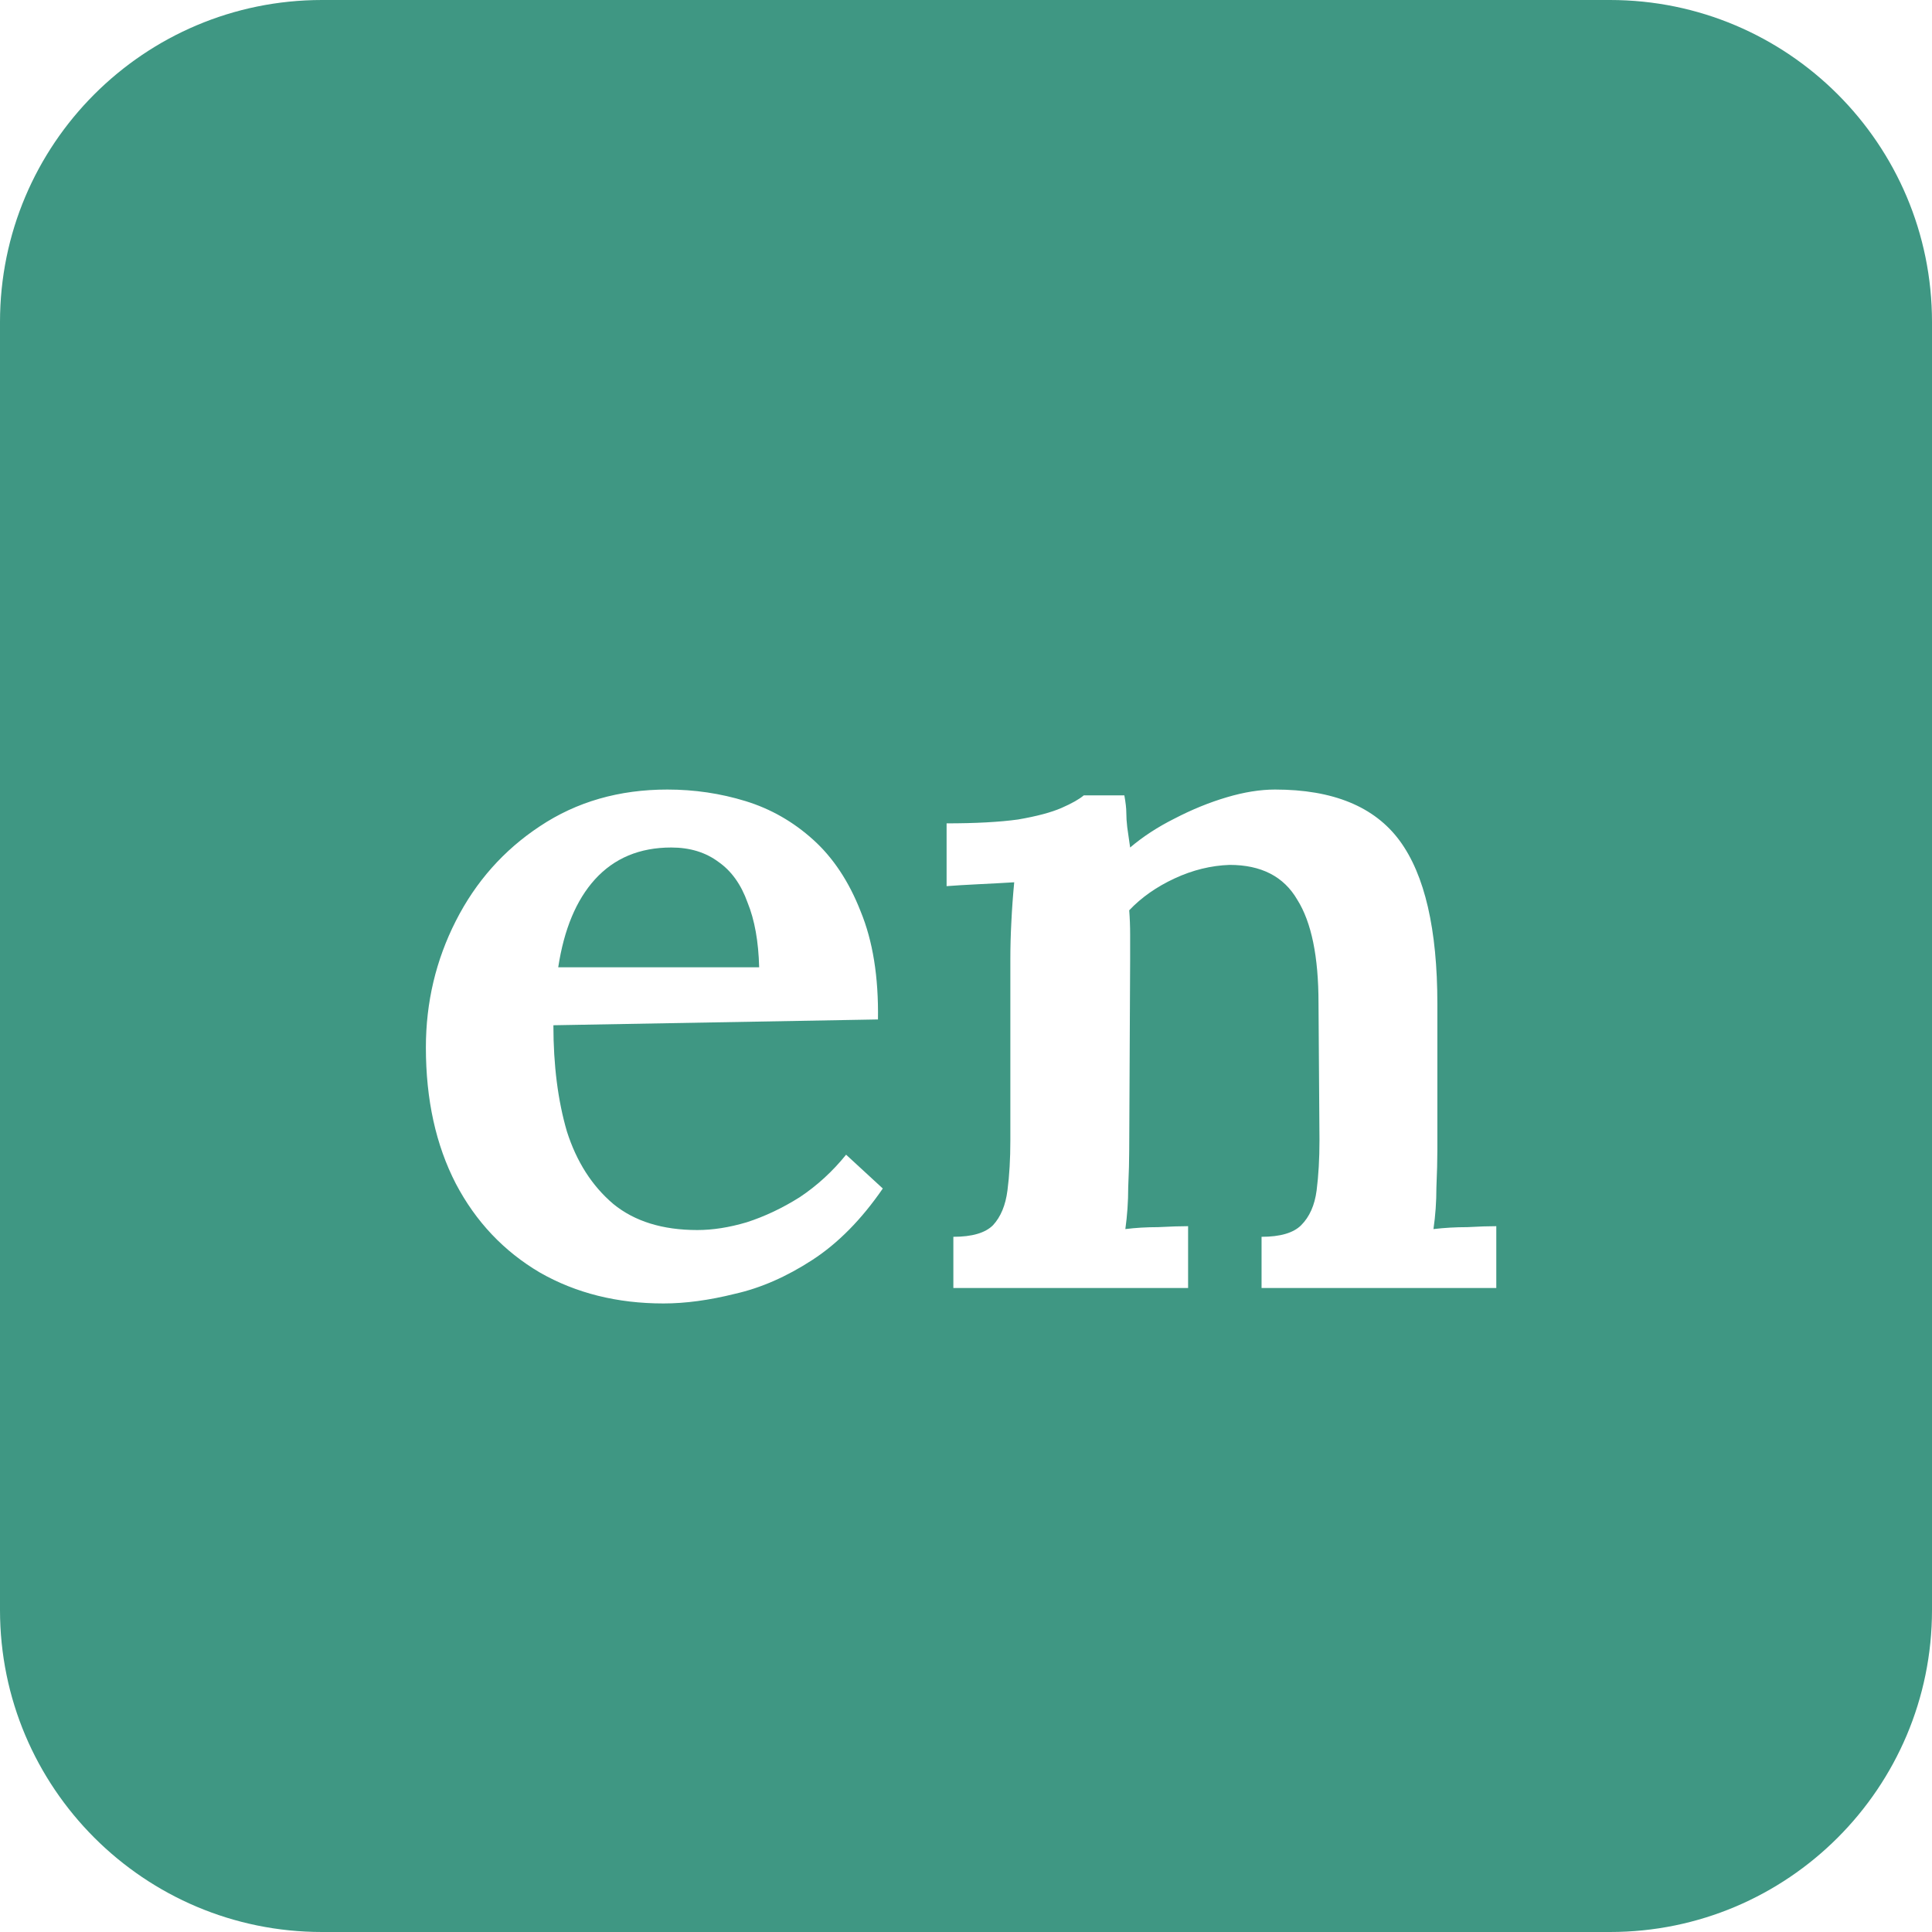
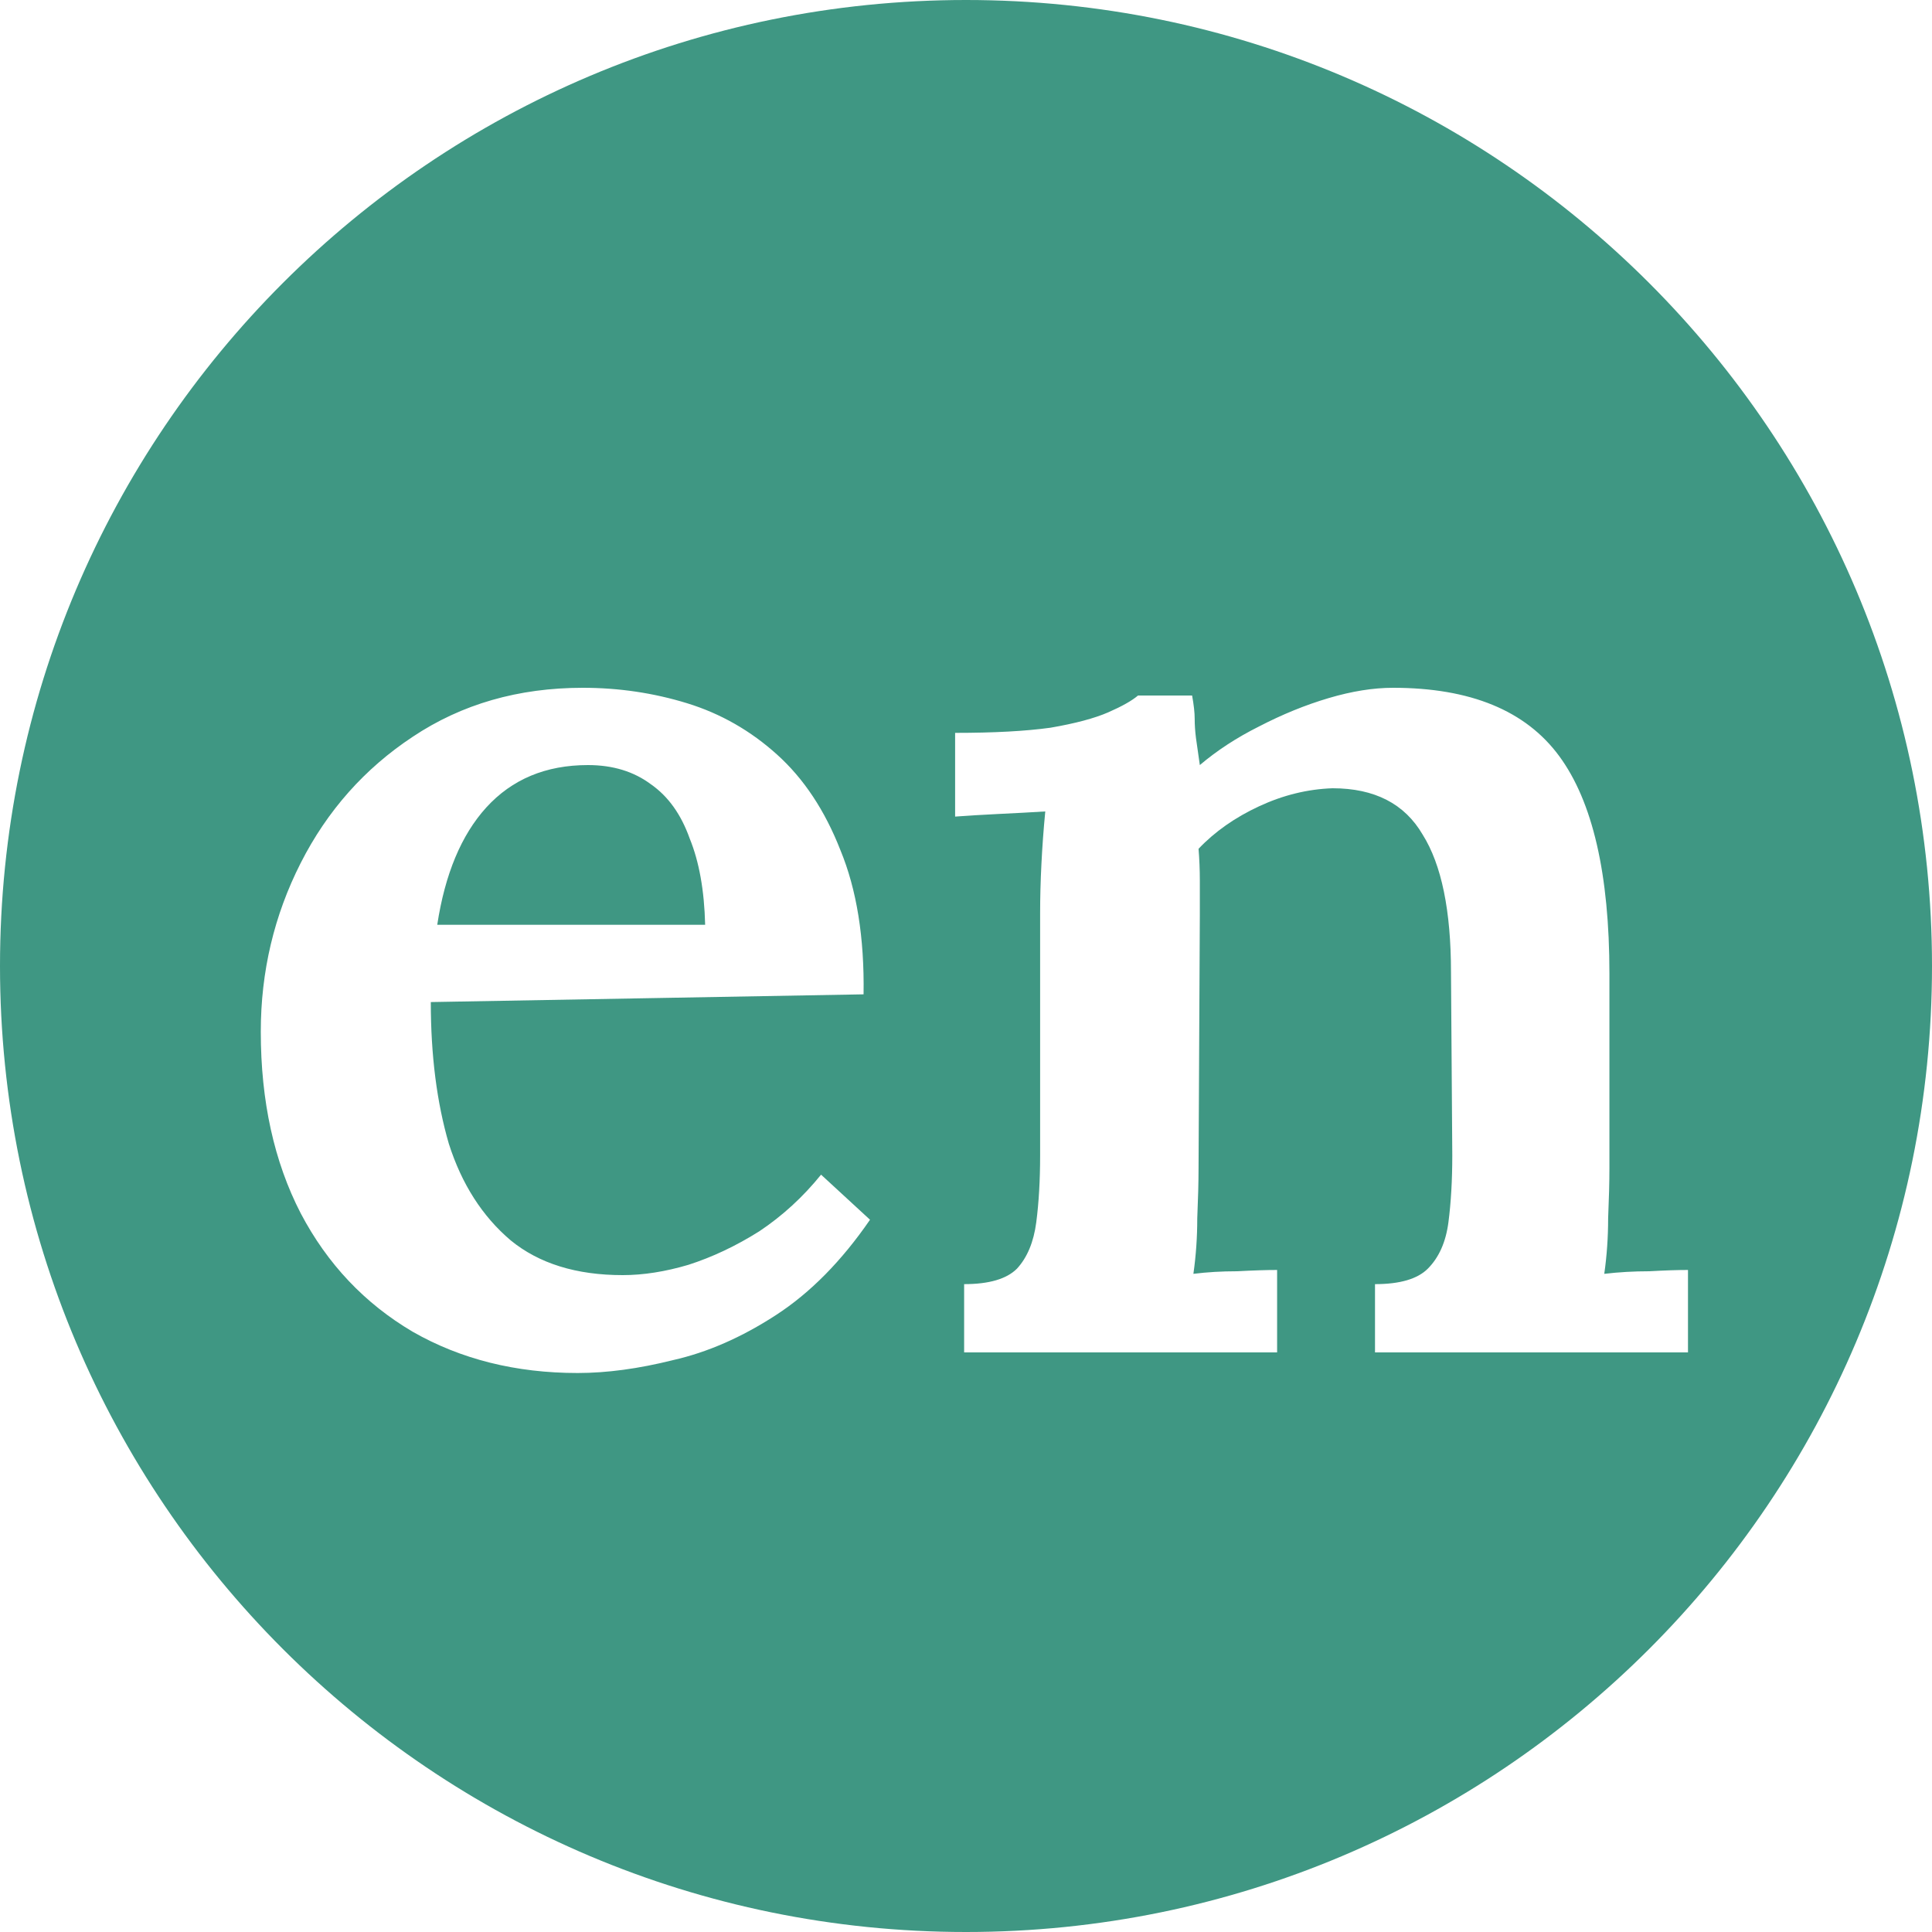
- <svg xmlns="http://www.w3.org/2000/svg" width="48" height="48" viewBox="0 0 48 48" fill="none">
-   <path d="M18.861 24.032H13.869C14.013 23.088 14.317 22.36 14.781 21.848C15.261 21.32 15.893 21.056 16.677 21.056C17.141 21.056 17.533 21.176 17.853 21.416C18.173 21.64 18.413 21.976 18.573 22.424C18.749 22.856 18.845 23.392 18.861 24.032Z" fill="#3F9783" />
-   <path fill-rule="evenodd" clip-rule="evenodd" d="M8 0C3.582 0 0 3.582 0 8V40C0 44.418 3.582 48 8 48H40C44.418 48 48 44.418 48 40V8C48 3.582 44.418 0 40 0H8ZM13.413 31.616C14.309 32.128 15.333 32.384 16.485 32.384C17.029 32.384 17.621 32.304 18.261 32.144C18.901 32 19.541 31.72 20.181 31.304C20.821 30.888 21.405 30.296 21.933 29.528L21.021 28.688C20.685 29.104 20.301 29.456 19.869 29.744C19.437 30.016 18.997 30.224 18.549 30.368C18.117 30.496 17.709 30.56 17.325 30.56C16.461 30.56 15.765 30.344 15.237 29.912C14.709 29.464 14.325 28.864 14.085 28.112C13.861 27.344 13.749 26.464 13.749 25.472L21.813 25.328C21.829 24.272 21.685 23.376 21.381 22.64C21.093 21.904 20.701 21.312 20.205 20.864C19.709 20.416 19.149 20.096 18.525 19.904C17.901 19.712 17.253 19.616 16.581 19.616C15.381 19.616 14.325 19.92 13.413 20.528C12.517 21.12 11.821 21.904 11.325 22.88C10.829 23.856 10.581 24.904 10.581 26.024C10.581 27.32 10.829 28.448 11.325 29.408C11.821 30.352 12.517 31.088 13.413 31.616ZM23.686 30.728V32H29.518V30.464C29.326 30.464 29.078 30.472 28.774 30.488C28.486 30.488 28.215 30.504 27.959 30.536C28.006 30.2 28.03 29.856 28.03 29.504C28.047 29.136 28.055 28.824 28.055 28.568L28.078 23.84V23.216C28.078 23.008 28.07 22.808 28.055 22.616C28.358 22.296 28.735 22.032 29.183 21.824C29.631 21.616 30.087 21.504 30.55 21.488C31.334 21.488 31.895 21.776 32.23 22.352C32.583 22.912 32.758 23.768 32.758 24.92L32.782 28.328C32.782 28.792 32.758 29.208 32.711 29.576C32.663 29.944 32.535 30.232 32.327 30.44C32.135 30.632 31.806 30.728 31.343 30.728V32H37.175V30.464C36.983 30.464 36.742 30.472 36.455 30.488C36.166 30.488 35.886 30.504 35.614 30.536C35.663 30.2 35.687 29.856 35.687 29.504C35.703 29.136 35.711 28.824 35.711 28.568V24.944C35.711 23.088 35.398 21.736 34.775 20.888C34.151 20.04 33.118 19.616 31.678 19.616C31.311 19.616 30.91 19.68 30.479 19.808C30.047 19.936 29.614 20.112 29.183 20.336C28.767 20.544 28.398 20.784 28.078 21.056L28.006 20.552C27.991 20.424 27.983 20.304 27.983 20.192C27.983 20.08 27.966 19.936 27.934 19.76H26.927C26.814 19.856 26.631 19.96 26.375 20.072C26.119 20.184 25.759 20.28 25.294 20.36C24.831 20.424 24.238 20.456 23.518 20.456V22.016C23.727 22 23.991 21.984 24.311 21.968C24.646 21.952 24.942 21.936 25.198 21.92C25.166 22.256 25.142 22.584 25.127 22.904C25.11 23.224 25.102 23.528 25.102 23.816V28.328C25.102 28.792 25.078 29.208 25.03 29.576C24.983 29.944 24.863 30.232 24.671 30.44C24.479 30.632 24.151 30.728 23.686 30.728Z" fill="#3F9783" />
+ <svg xmlns="http://www.w3.org/2000/svg" width="60" height="60" viewBox="0 0 60 60" fill="none">
+   <path d="M21.899 28.72H13.579C13.819 27.147 14.326 25.933 15.099 25.08C15.899 24.2 16.953 23.76 18.259 23.76C19.033 23.76 19.686 23.96 20.219 24.36C20.753 24.733 21.153 25.293 21.419 26.04C21.713 26.76 21.873 27.653 21.899 28.72Z" fill="#3F9783" />
+   <path fill-rule="evenodd" clip-rule="evenodd" d="M30 60C46.569 60 60 46.569 60 30C60 13.431 46.569 0 30 0C13.431 0 0 13.431 0 30C0 46.569 13.431 60 30 60ZM12.819 41.36C14.313 42.213 16.019 42.64 17.939 42.64C18.846 42.64 19.833 42.507 20.899 42.24C21.966 42 23.033 41.533 24.099 40.84C25.166 40.147 26.139 39.16 27.019 37.88L25.499 36.48C24.939 37.173 24.299 37.76 23.579 38.24C22.859 38.693 22.126 39.04 21.379 39.28C20.659 39.493 19.979 39.6 19.339 39.6C17.899 39.6 16.739 39.24 15.859 38.52C14.979 37.773 14.339 36.773 13.939 35.52C13.566 34.24 13.379 32.773 13.379 31.12L26.819 30.88C26.846 29.12 26.606 27.627 26.099 26.4C25.619 25.173 24.966 24.187 24.139 23.44C23.313 22.693 22.379 22.16 21.339 21.84C20.299 21.52 19.219 21.36 18.099 21.36C16.099 21.36 14.339 21.867 12.819 22.88C11.326 23.867 10.166 25.173 9.339 26.8C8.513 28.427 8.099 30.173 8.099 32.04C8.099 34.2 8.513 36.08 9.339 37.68C10.166 39.253 11.326 40.48 12.819 41.36ZM29.942 39.88V42H39.662V39.44C39.342 39.44 38.928 39.453 38.422 39.48C37.942 39.48 37.488 39.507 37.062 39.56C37.142 39 37.182 38.427 37.182 37.84C37.208 37.227 37.222 36.707 37.222 36.28L37.262 28.4V27.36C37.262 27.013 37.248 26.68 37.222 26.36C37.728 25.827 38.355 25.387 39.102 25.04C39.848 24.693 40.608 24.507 41.382 24.48C42.688 24.48 43.622 24.96 44.182 25.92C44.768 26.853 45.062 28.28 45.062 30.2L45.102 35.88C45.102 36.653 45.062 37.347 44.982 37.96C44.902 38.573 44.688 39.053 44.342 39.4C44.022 39.72 43.475 39.88 42.702 39.88V42H52.422V39.44C52.102 39.44 51.702 39.453 51.222 39.48C50.742 39.48 50.275 39.507 49.822 39.56C49.902 39 49.942 38.427 49.942 37.84C49.968 37.227 49.982 36.707 49.982 36.28V30.24C49.982 27.147 49.462 24.893 48.422 23.48C47.382 22.067 45.662 21.36 43.262 21.36C42.648 21.36 41.982 21.467 41.262 21.68C40.542 21.893 39.822 22.187 39.102 22.56C38.408 22.907 37.795 23.307 37.262 23.76L37.142 22.92C37.115 22.707 37.102 22.507 37.102 22.32C37.102 22.133 37.075 21.893 37.022 21.6H35.342C35.155 21.76 34.848 21.933 34.422 22.12C33.995 22.307 33.395 22.467 32.622 22.6C31.848 22.707 30.862 22.76 29.662 22.76V25.36C30.008 25.333 30.448 25.307 30.982 25.28C31.542 25.253 32.035 25.227 32.462 25.2C32.408 25.76 32.368 26.307 32.342 26.84C32.315 27.373 32.302 27.88 32.302 28.36V35.88C32.302 36.653 32.262 37.347 32.182 37.96C32.102 38.573 31.902 39.053 31.582 39.4C31.262 39.72 30.715 39.88 29.942 39.88Z" fill="#3F9783" />
</svg>
